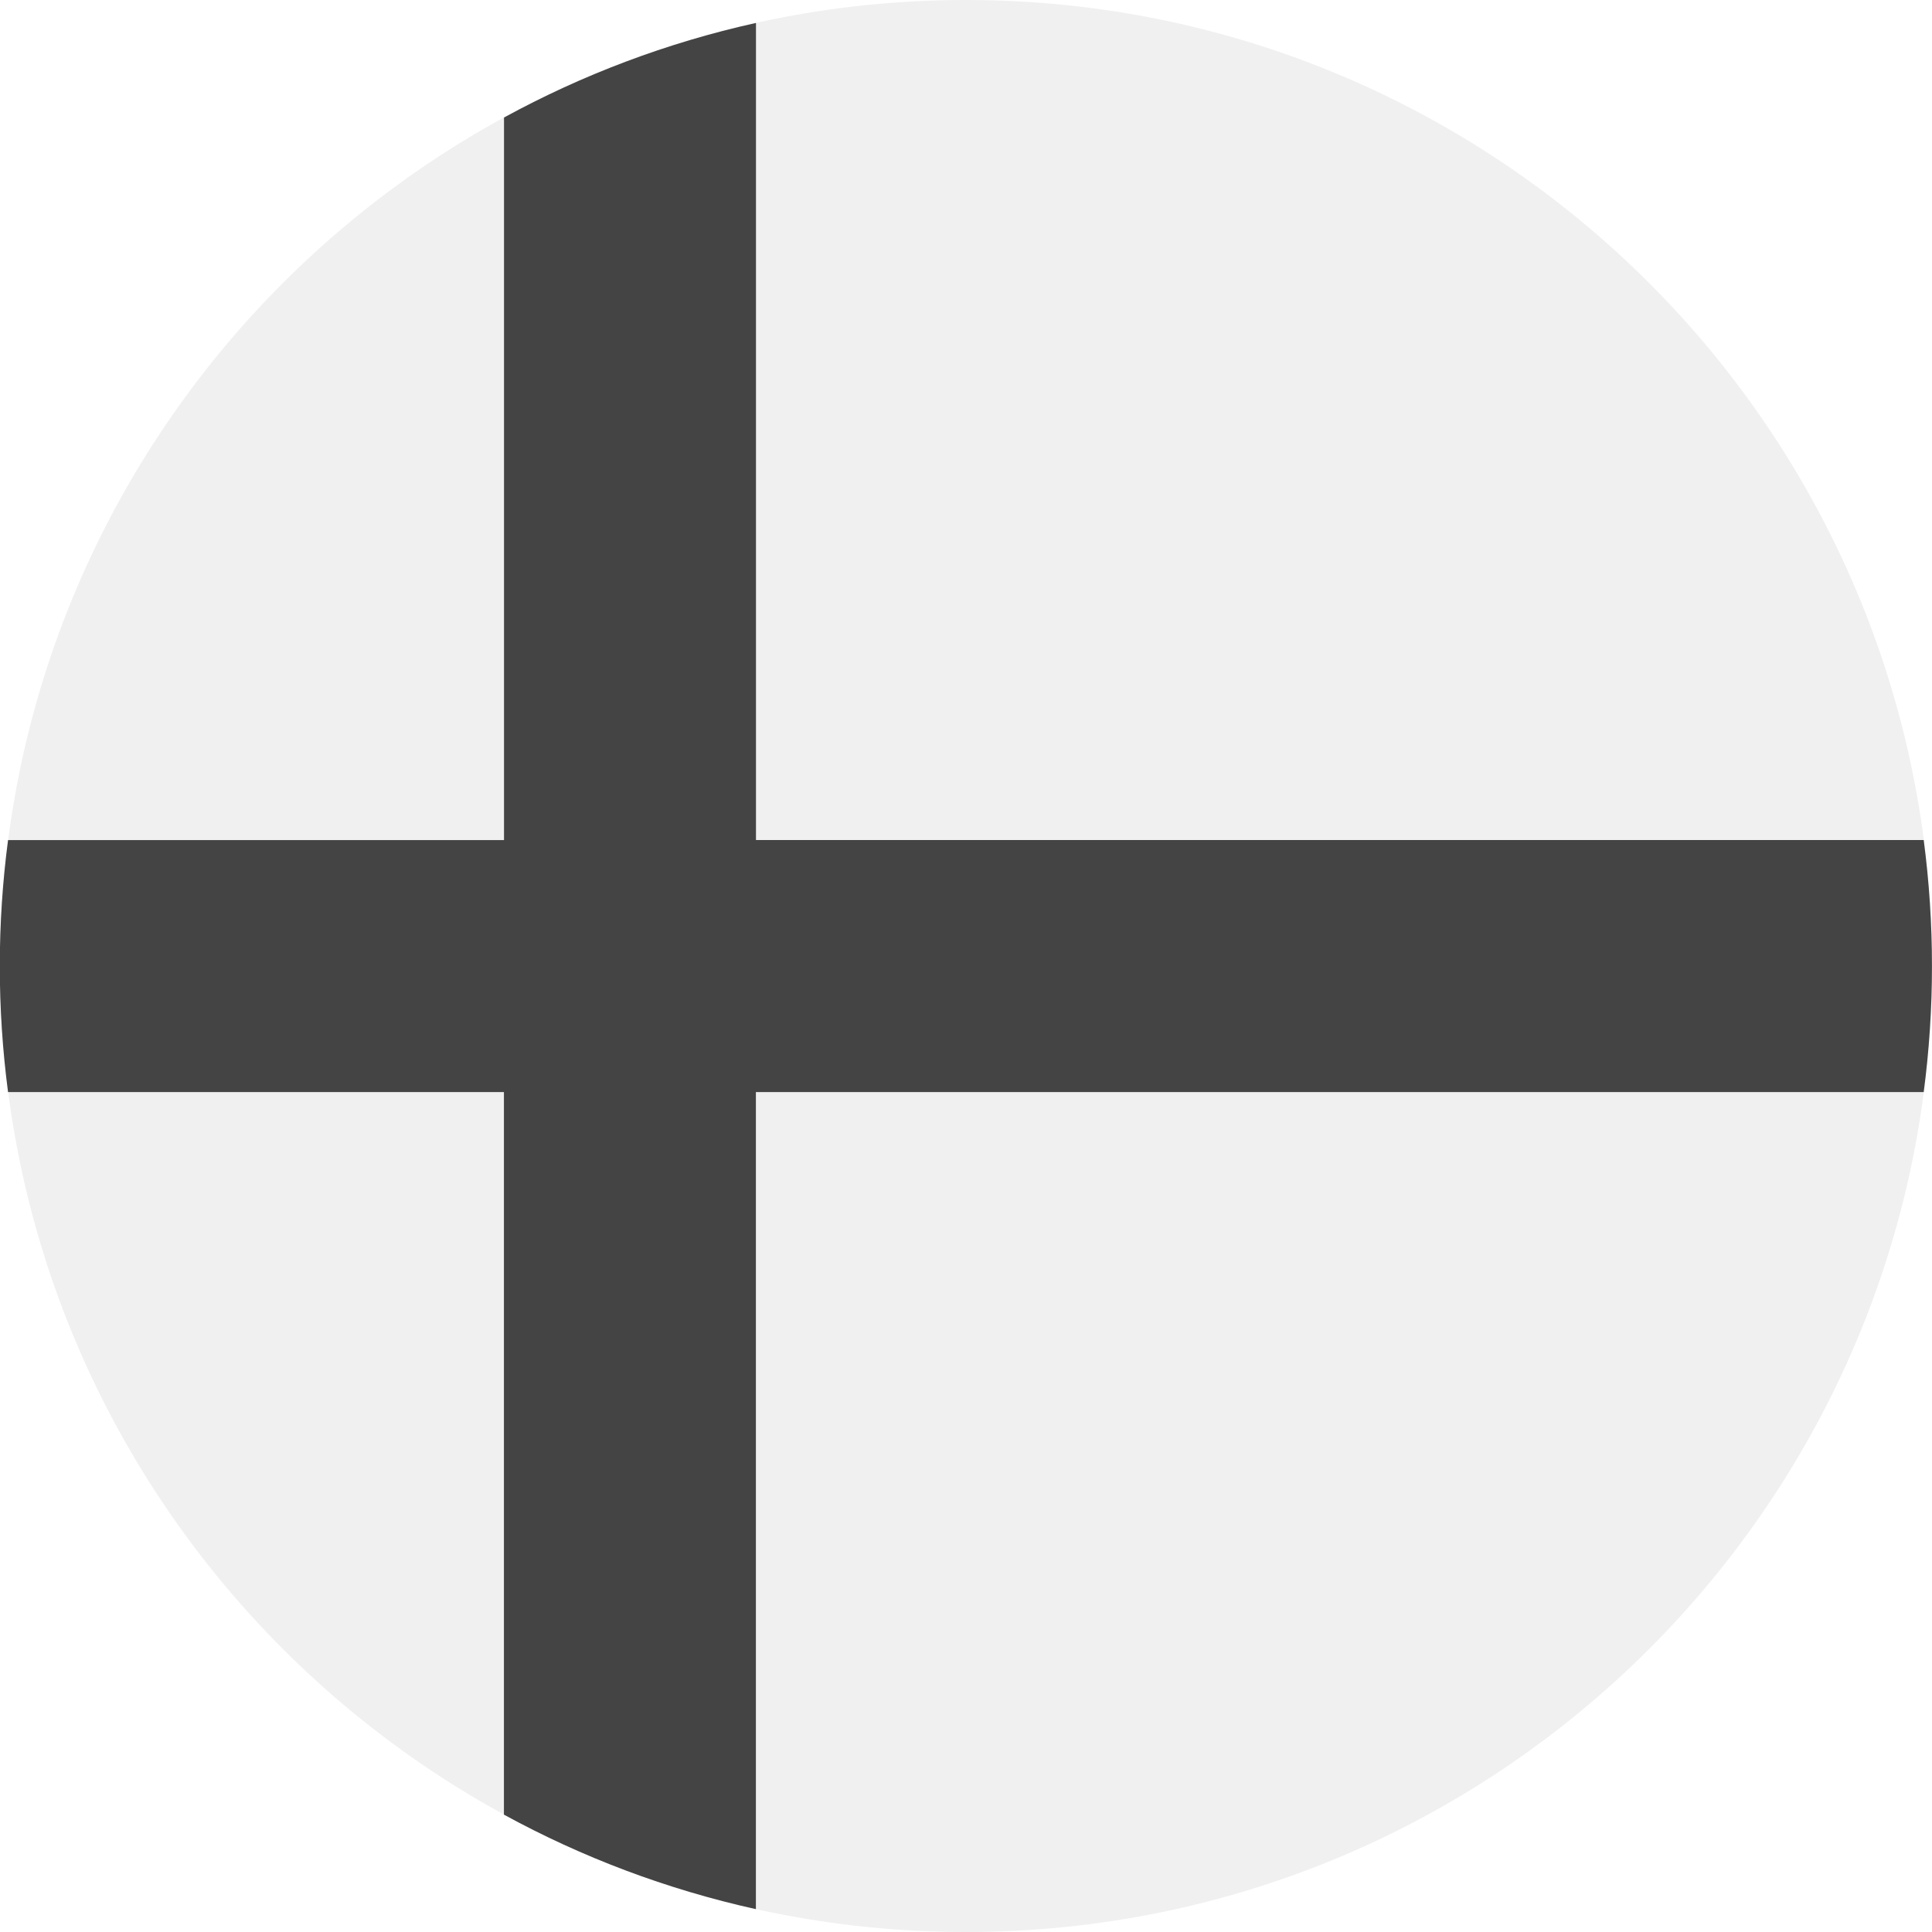
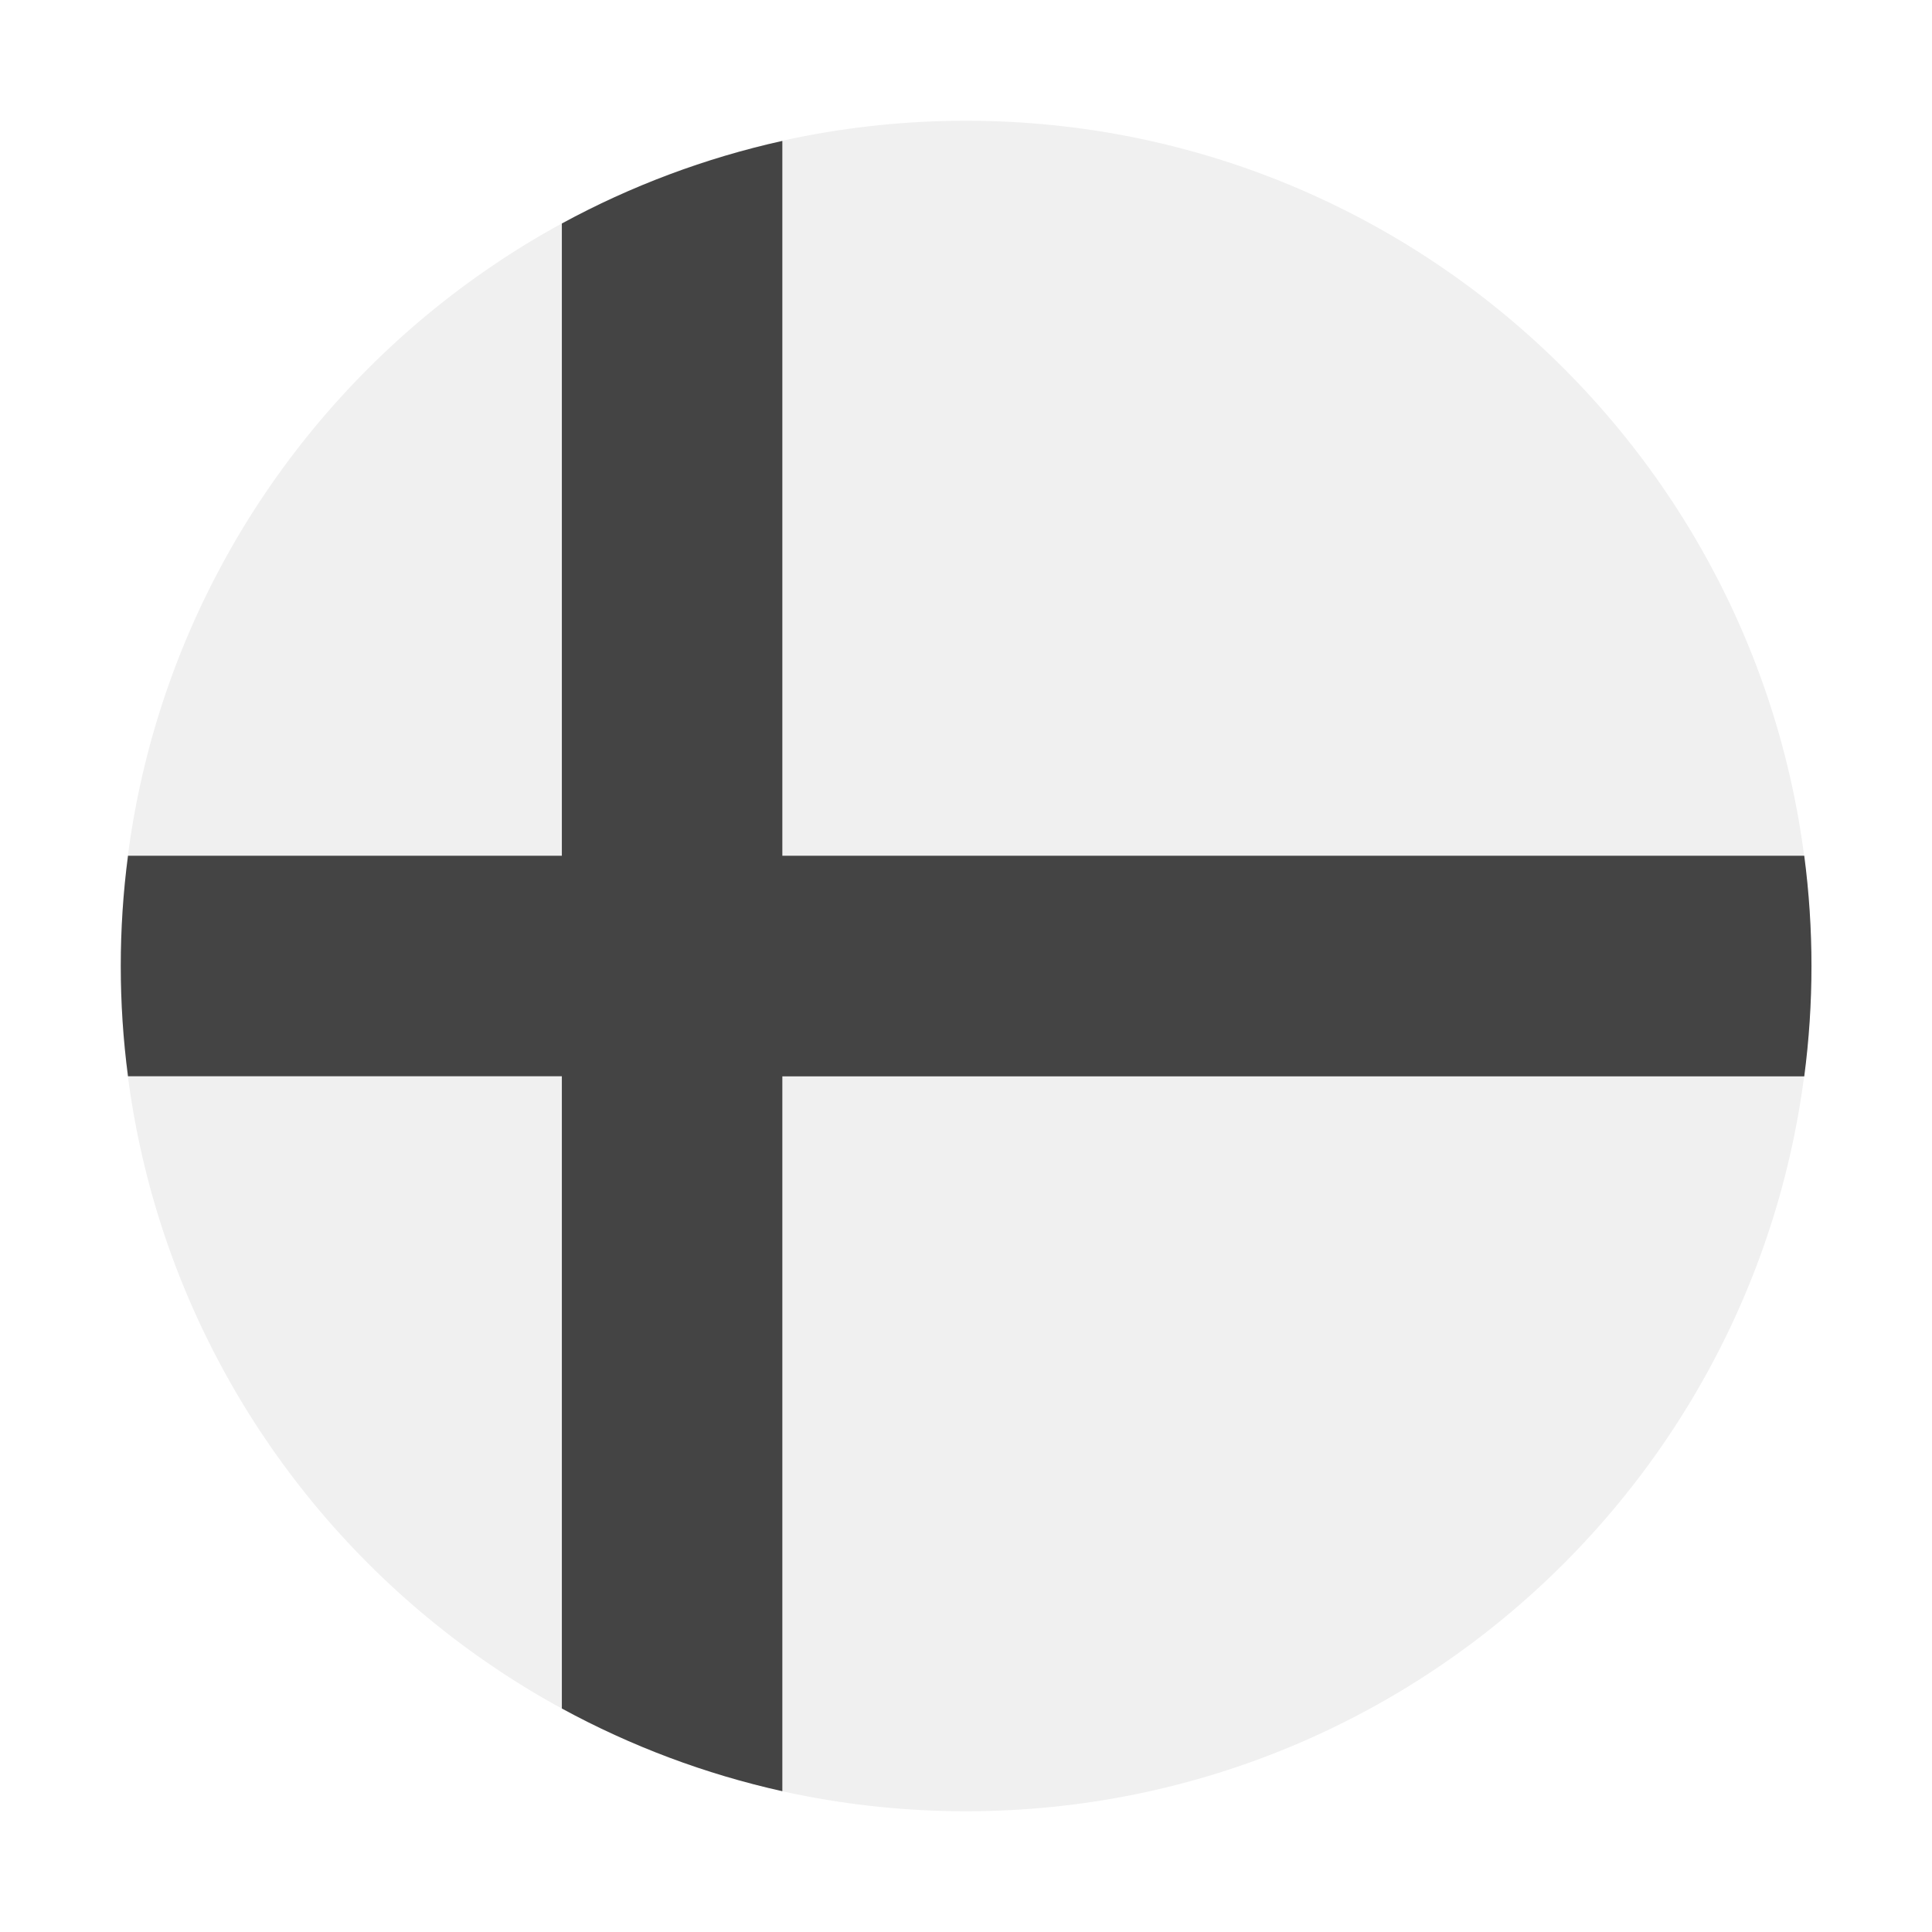
- <svg xmlns="http://www.w3.org/2000/svg" width="24" height="24" fill="none" viewBox="0 0 24 24">
-   <path fill="#f0f0f0" d="M12 24c6.627 0 12-5.373 12-12S18.627 0 12 0 0 5.373 0 12s5.373 12 12 12" />
-   <path fill="#444" d="M23.898 10.435H9.391V.285C8.282.531 7.231.93 6.261 1.46v8.976H.1a12 12 0 0 0 0 3.13h6.16v8.976c.97.53 2.021.928 3.13 1.174v-10.15h14.507a12 12 0 0 0 0-3.13" />
+ <svg xmlns="http://www.w3.org/2000/svg" width="16" height="16" fill="none" viewBox="0 0 16 16">
+   <path fill="#f0f0f0" d="M8 15A7 7 0 1 0 8 1a7 7 0 0 0 0 14" />
+   <path fill="#444" d="M14.94 7.087H6.479v-5.92a7 7 0 0 0-1.826.684v5.236H1.06a7 7 0 0 0 0 1.826h3.593v5.236a7 7 0 0 0 1.826.685v-5.92h8.463a7 7 0 0 0 0-1.827" />
</svg>
